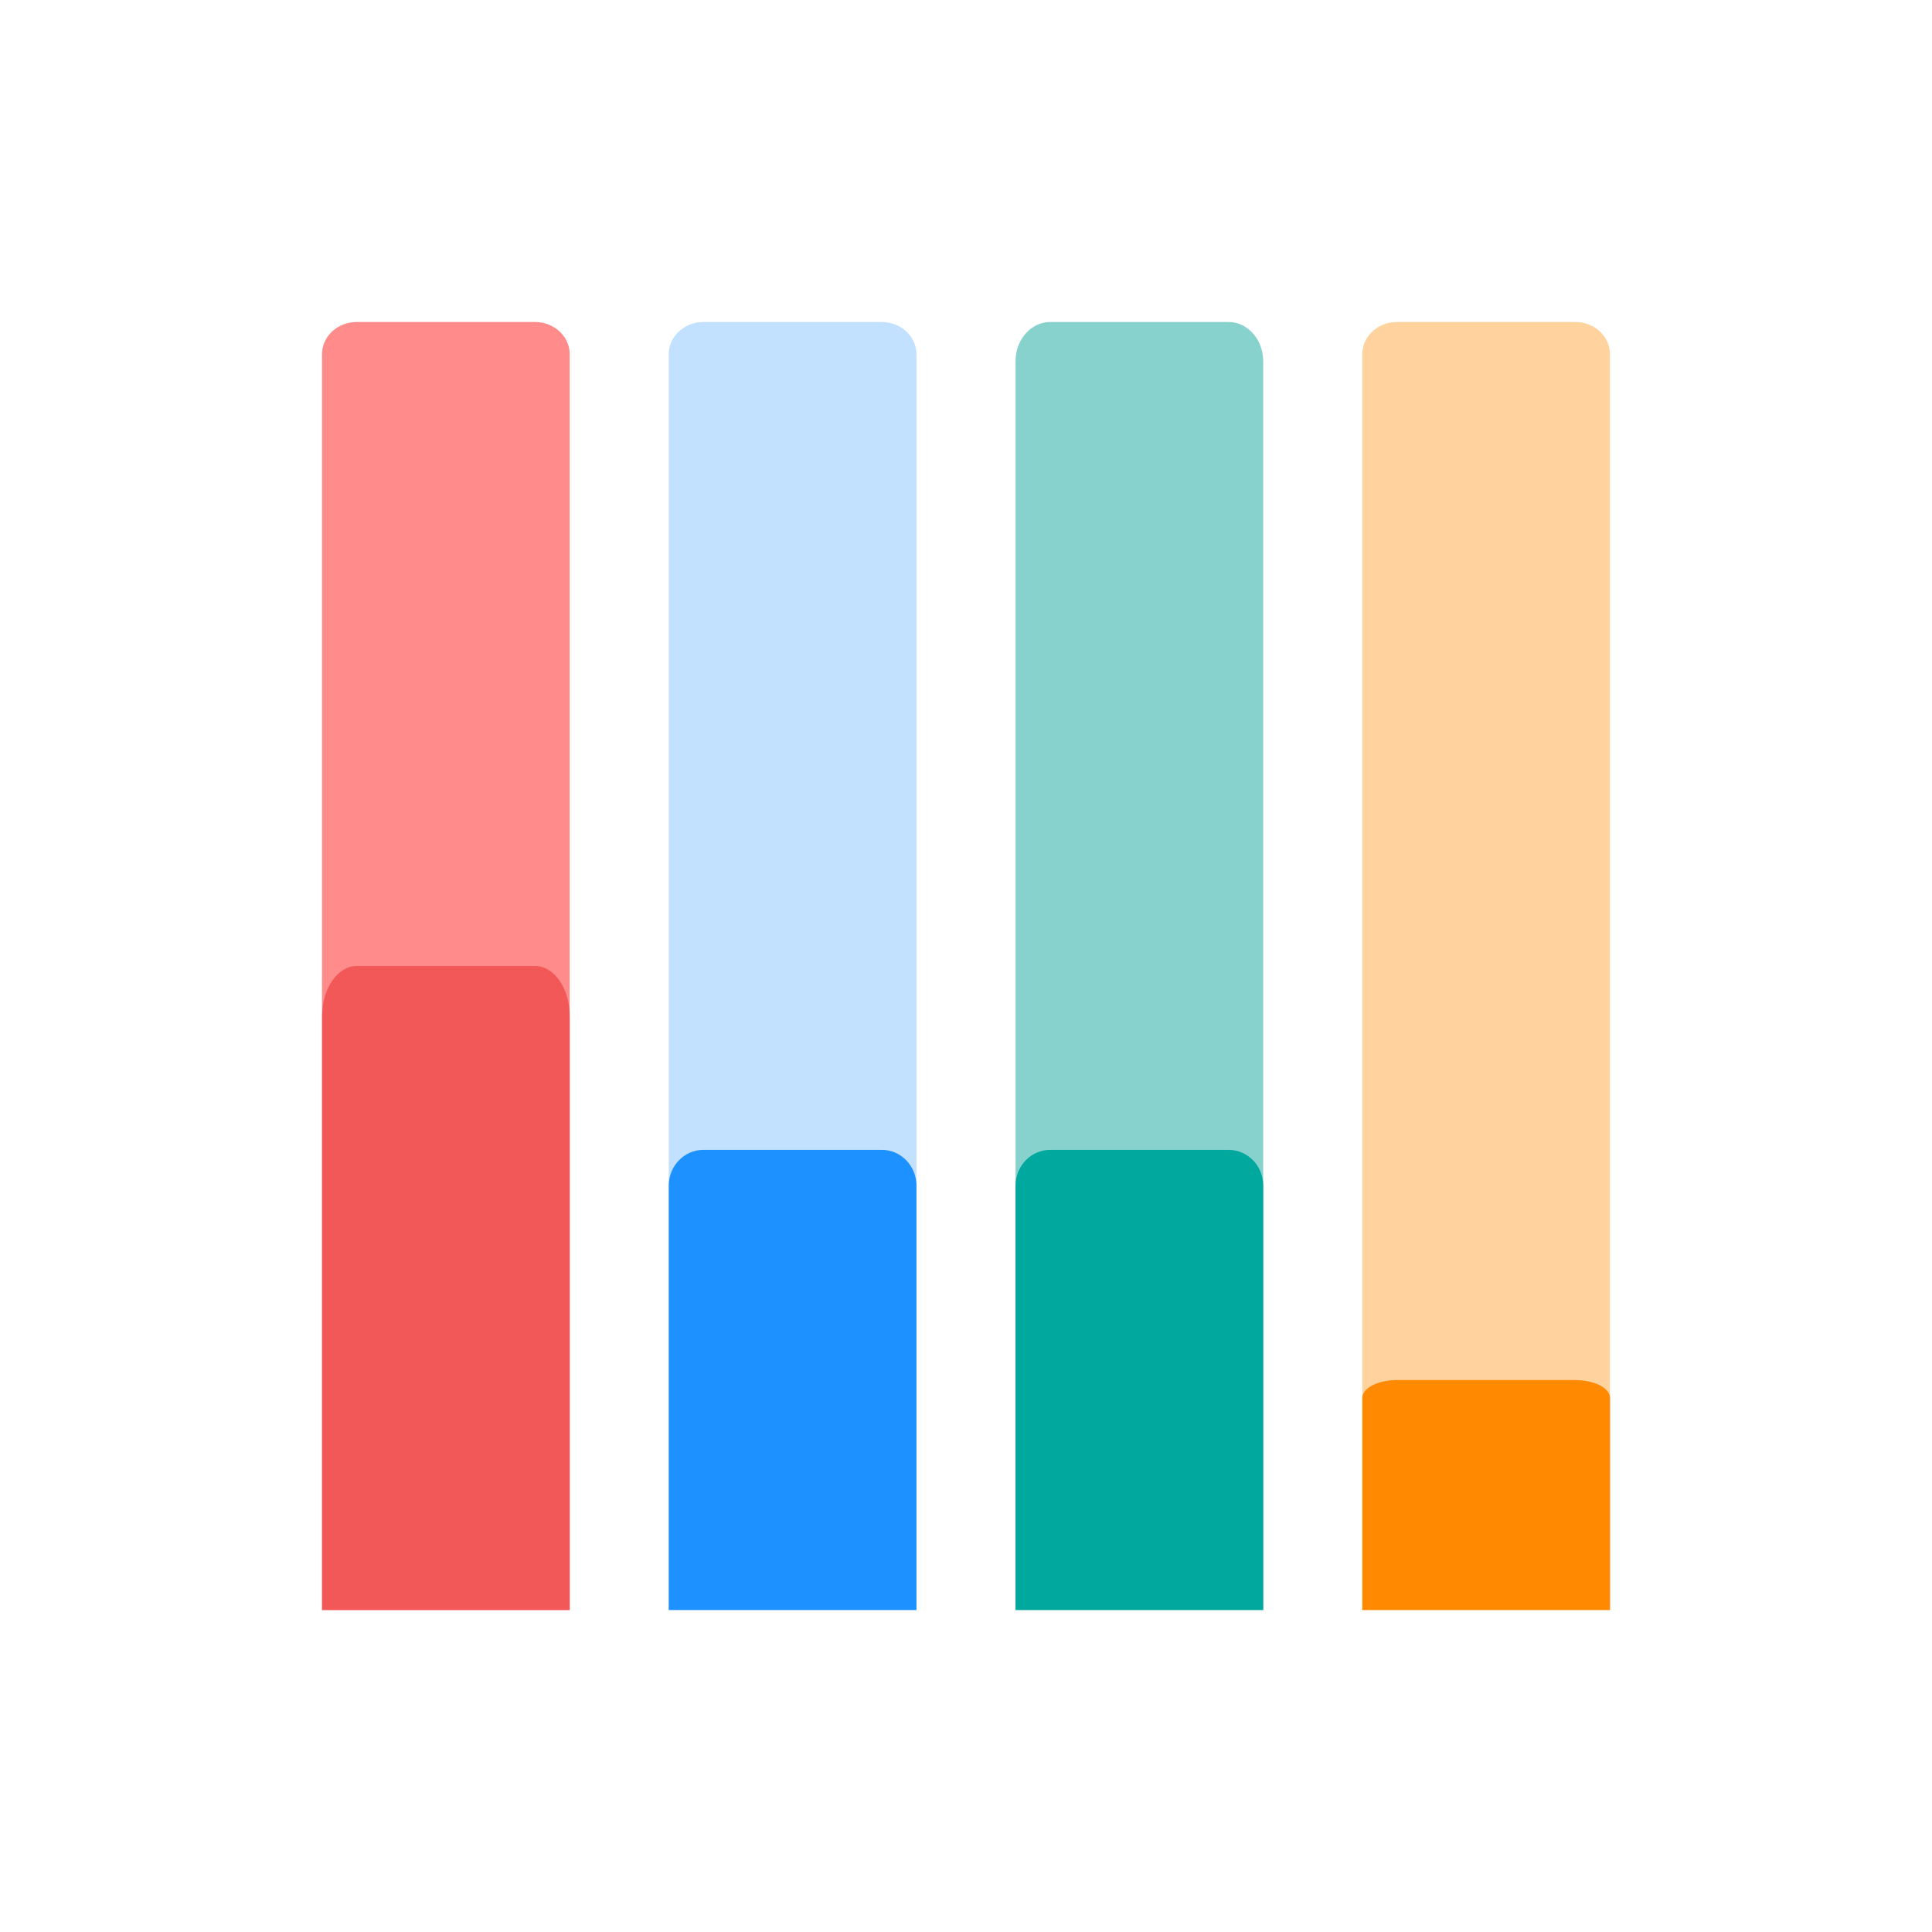
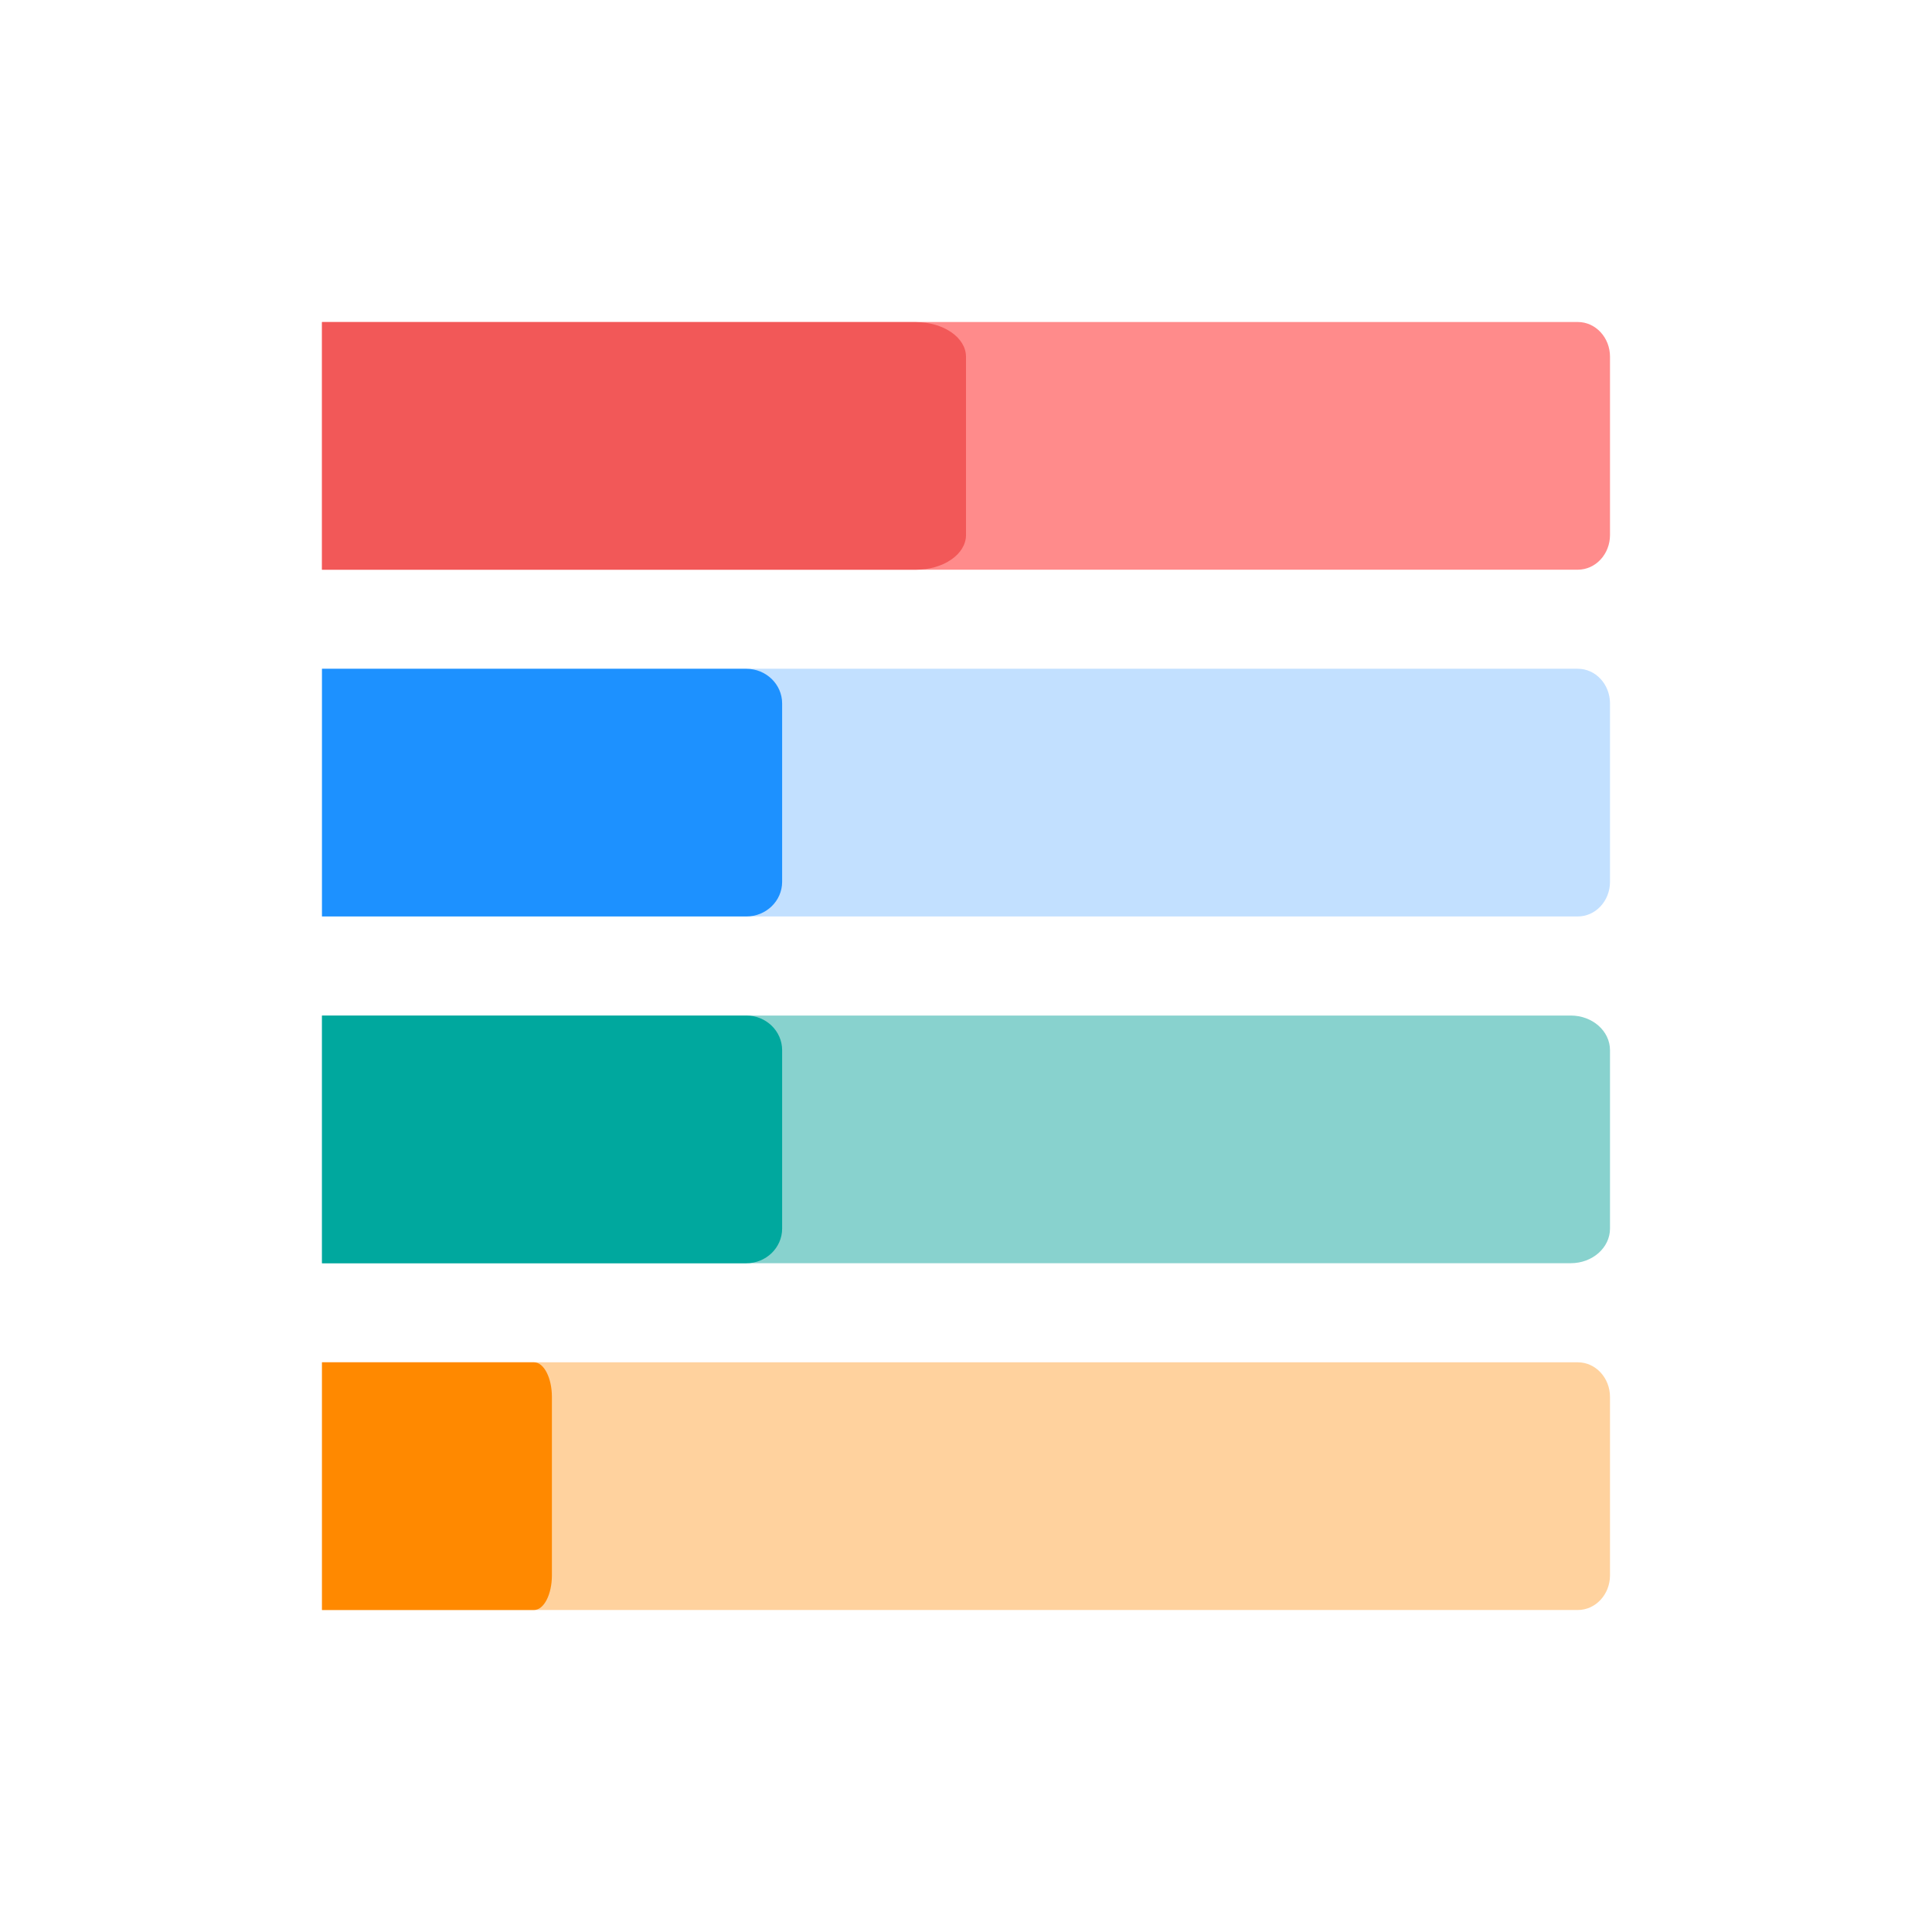
<svg xmlns="http://www.w3.org/2000/svg" width="48" height="48" viewBox="0 0 48 48" fill="none">
-   <path d="M8 40L8 8.8C8 8.358 8.386 8 8.862 8L13.292 8C13.768 8 14.154 8.358 14.154 8.8L14.154 40L8 40Z" fill="#FF8B8B" />
-   <path d="M16.615 40L16.615 8.8C16.615 8.358 17.001 8 17.477 8L21.908 8C22.383 8 22.769 8.358 22.769 8.8L22.769 40L16.615 40Z" fill="#C2E0FF" />
-   <path d="M25.231 40L25.231 8.974C25.231 8.436 25.616 8 26.092 8L30.523 8C30.999 8 31.384 8.436 31.384 8.974L31.384 40L25.231 40Z" fill="#88D2CE" />
-   <path d="M31.385 40L31.385 29.457C31.385 28.966 30.999 28.568 30.523 28.568L26.092 28.568C25.616 28.568 25.231 28.966 25.231 29.457L25.231 40L31.385 40Z" fill="#00A89E" />
-   <path d="M22.769 40L22.769 29.457C22.769 28.966 22.384 28.568 21.908 28.568L17.477 28.568C17.001 28.568 16.615 28.966 16.615 29.457L16.615 40L22.769 40Z" fill="#1D91FF" />
-   <path d="M14.154 40L14.154 25.244C14.154 24.557 13.768 24 13.293 24L8.864 24C8.388 24 8.003 24.557 8.003 25.244L8.003 40L14.154 40Z" fill="#F25858" />
-   <path d="M33.846 40L33.846 8.8C33.846 8.358 34.232 8 34.708 8L39.138 8C39.614 8 40 8.358 40 8.8L40 40L33.846 40Z" fill="#FFD29E" />
-   <path d="M40 40L40 34.732C40 34.487 39.614 34.288 39.138 34.288L34.708 34.288C34.232 34.288 33.846 34.487 33.846 34.732L33.846 40L40 40Z" fill="#FF8900" />
+   <path d="M8 8L39.2 8C39.642 8 40 8.386 40 8.862V13.292C40 13.768 39.642 14.154 39.2 14.154L8 14.154L8 8Z" fill="#FF8B8B" />
+   <path d="M8 16.615L39.2 16.615C39.642 16.615 40 17.001 40 17.477V21.908C40 22.384 39.642 22.769 39.2 22.769L8 22.769L8 16.615Z" fill="#C2E0FF" />
+   <path d="M8 25.231L39.026 25.231C39.564 25.231 40 25.616 40 26.092V30.523C40 30.999 39.564 31.384 39.026 31.384L8 31.384L8 25.231Z" fill="#88D2CE" />
+   <path d="M8 31.385H18.543C19.034 31.385 19.432 30.999 19.432 30.523V26.092C19.432 25.617 19.034 25.231 18.543 25.231H8V31.385Z" fill="#00A89E" />
+   <path d="M8 22.769H18.543C19.034 22.769 19.432 22.384 19.432 21.908V17.477C19.432 17.001 19.034 16.616 18.543 16.616H8V22.769Z" fill="#1D91FF" />
+   <path d="M8 14.154L22.756 14.154C23.443 14.154 24 13.768 24 13.293V8.864C24 8.388 23.443 8.003 22.756 8.003L8 8.003V14.154Z" fill="#F25858" />
+   <path d="M8 33.846L39.2 33.846C39.642 33.846 40 34.232 40 34.708V39.138C40 39.614 39.642 40 39.2 40L8 40L8 33.846Z" fill="#FFD29E" />
+   <path d="M8 40H13.268C13.513 40 13.712 39.614 13.712 39.138V34.708C13.712 34.232 13.513 33.846 13.268 33.846H8V40Z" fill="#FF8900" />
</svg>
